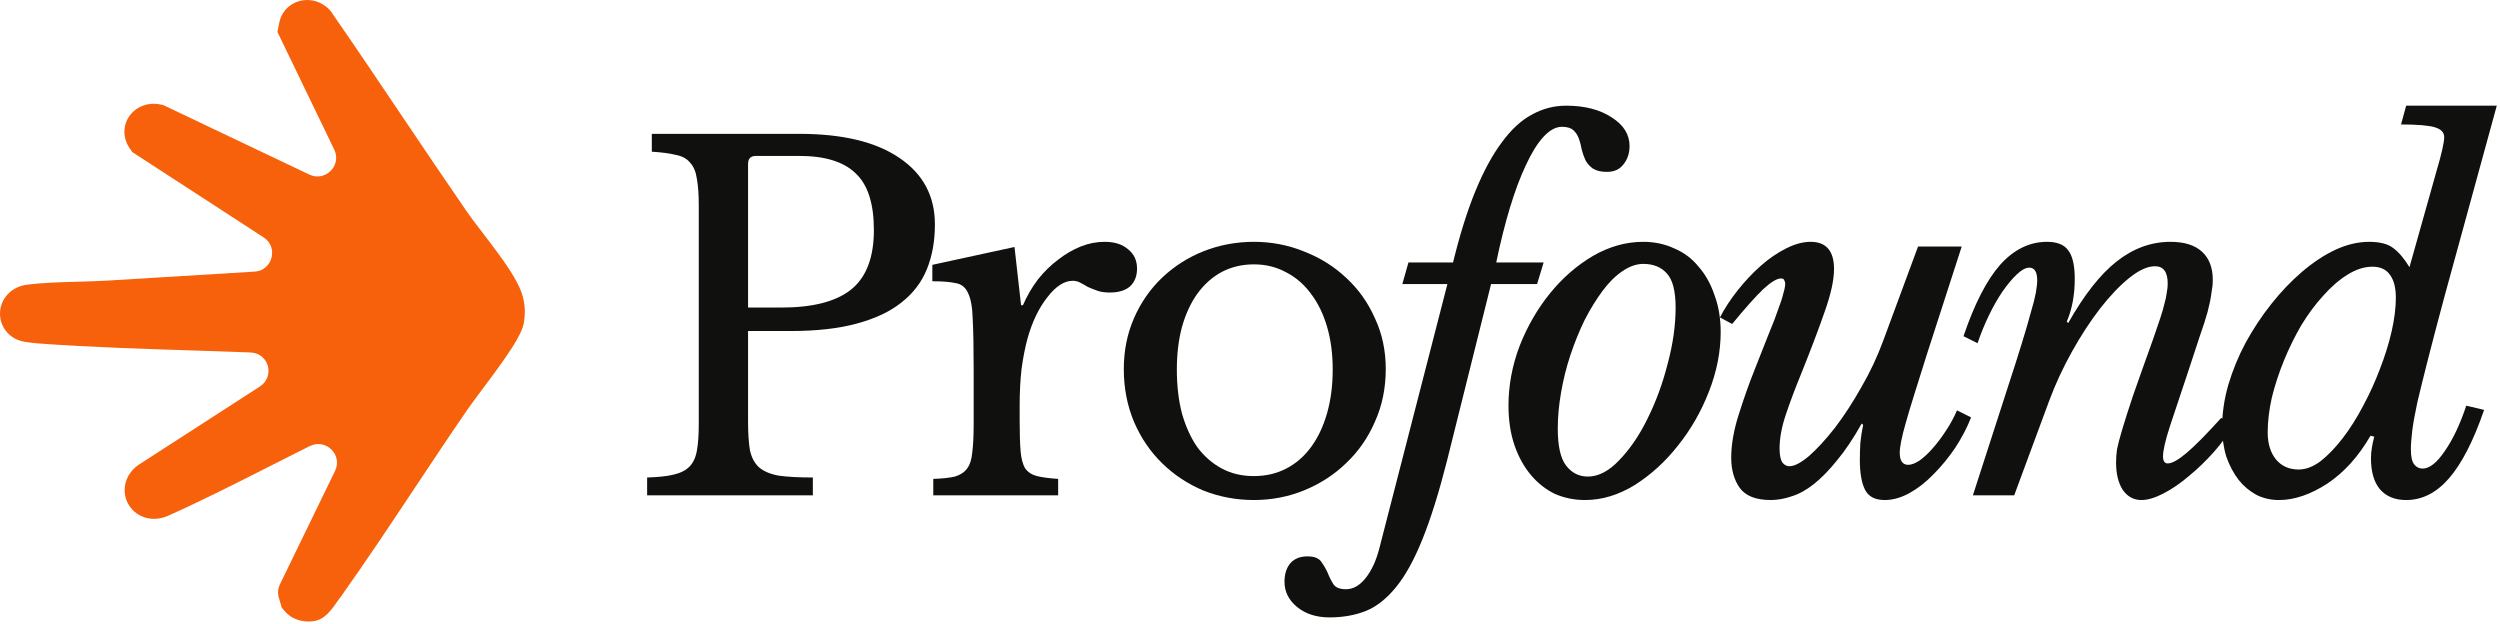
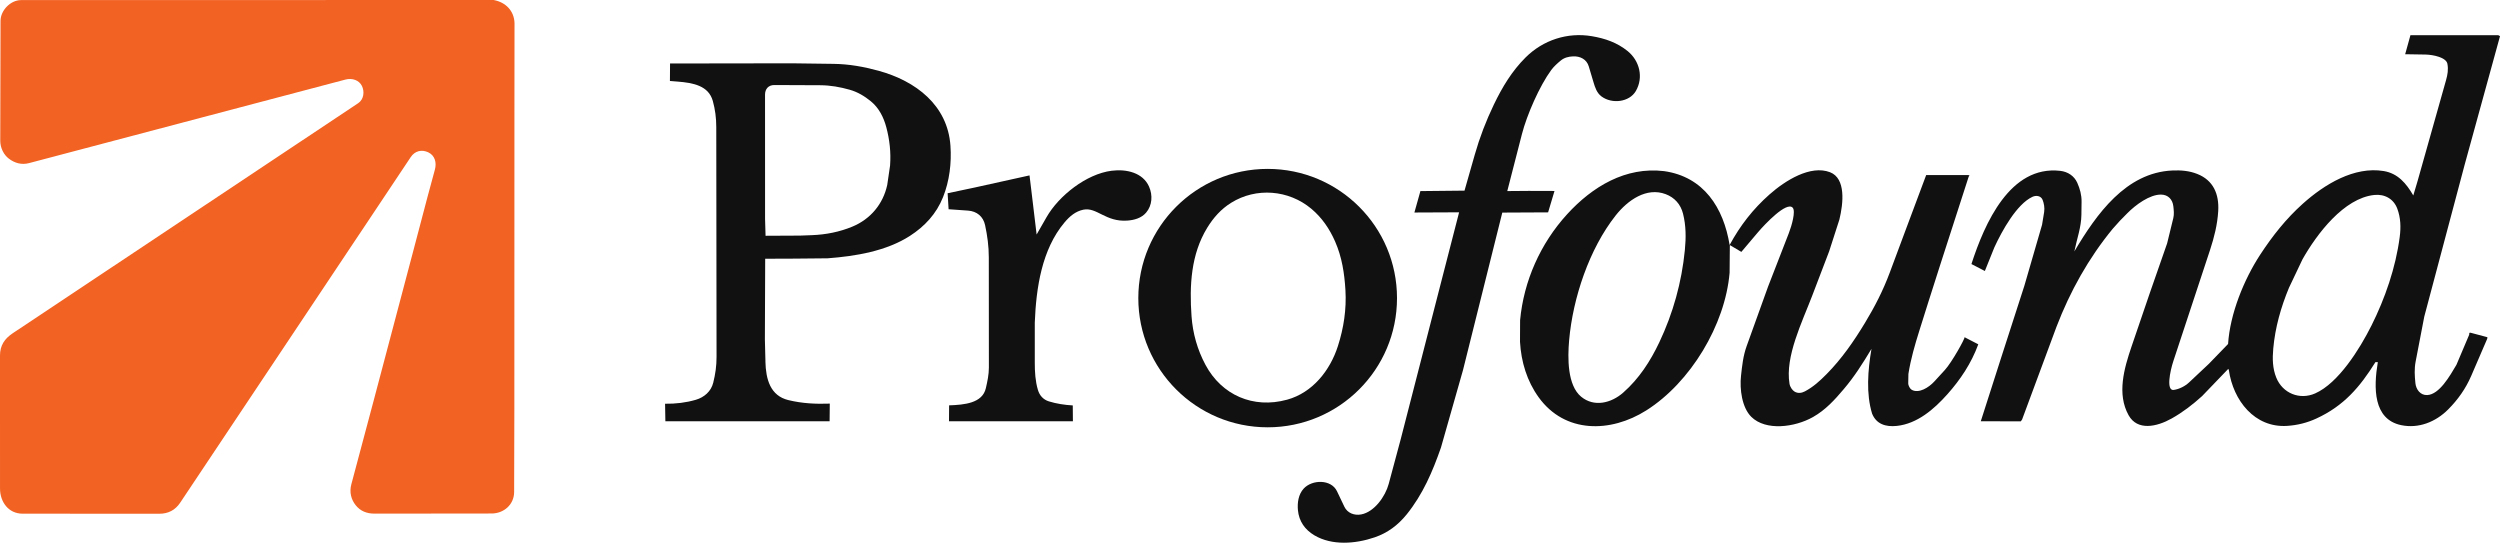
- <svg xmlns="http://www.w3.org/2000/svg" width="429" height="107" viewBox="0 0 429 107" fill="none">
-   <path d="M58.397 102.539L58.592 102.248C62.982 96.07 67.235 89.659 71.352 83.462C74.278 79.071 77.186 74.681 80.171 70.349C80.6 69.727 81.341 68.717 82.239 67.512C87.35 60.713 89.536 57.507 89.906 55.331C90.004 54.71 90.062 54.088 90.062 53.486C90.062 51.815 89.653 50.242 88.775 48.571C87.389 45.909 85.146 42.995 82.98 40.159C81.849 38.682 80.775 37.284 79.936 36.06C76.308 30.795 72.737 25.491 69.167 20.188C65.284 14.418 61.265 8.435 57.226 2.606C56.465 1.285 55.158 0.372 53.636 0.081C52.017 -0.21 50.358 0.295 49.207 1.441C48.193 2.451 47.959 3.656 47.861 4.219L47.607 5.482L57.363 25.686C58.67 28.406 55.821 31.242 53.09 29.96L28.019 18.032L27.57 17.934C25.951 17.585 24.331 17.954 23.102 18.945C21.99 19.858 21.346 21.179 21.346 22.616C21.346 23.607 21.658 24.578 22.244 25.433L22.692 26.094L45.247 40.742C47.822 42.413 46.768 46.414 43.705 46.609C38.613 46.919 33.501 47.23 28.409 47.541L18.556 48.143C16.976 48.241 15.298 48.279 13.6 48.338C10.596 48.415 7.494 48.493 4.606 48.862C1.933 49.193 0.001 51.291 0.001 53.836C0.001 56.031 1.465 57.915 3.611 58.517C4.43 58.751 6.05 58.887 6.713 58.945C15.707 59.605 24.994 59.877 33.969 60.169C36.33 60.246 39.686 60.363 42.944 60.48C46.203 60.596 47.198 64.656 44.564 66.347L23.824 79.732C22.263 80.781 21.385 82.393 21.385 84.122C21.385 85.735 22.185 87.231 23.512 88.144C24.956 89.135 26.79 89.309 28.546 88.629L28.741 88.552C34.613 85.929 40.467 82.957 46.144 80.082C48.466 78.916 50.807 77.711 53.168 76.546C55.919 75.186 58.826 78.042 57.499 80.8L48.037 100.266C47.685 100.985 47.627 101.801 47.842 102.559L48.349 104.268L48.856 104.87C49.929 106.172 51.705 106.813 53.617 106.619C55.704 106.386 56.758 104.851 58.377 102.52L58.397 102.539Z" fill="#F7610B" />
-   <path d="M418.136 29.252C418.566 27.802 418.888 26.594 419.103 25.627C419.318 24.66 419.425 23.962 419.425 23.533C419.425 22.727 418.888 22.163 417.814 21.841C416.74 21.518 414.807 21.357 412.014 21.357L412.9 18.135H428.448L419.506 50.762C418.378 54.951 417.438 58.523 416.686 61.477C415.934 64.43 415.317 66.928 414.833 68.969C414.404 70.956 414.108 72.594 413.947 73.883C413.786 75.172 413.706 76.246 413.706 77.105C413.706 78.34 413.894 79.2 414.27 79.683C414.645 80.166 415.129 80.408 415.72 80.408C416.901 80.408 418.163 79.415 419.506 77.427C420.902 75.44 422.138 72.835 423.212 69.613L426.273 70.338C424.447 75.655 422.433 79.576 420.231 82.1C418.083 84.57 415.639 85.806 412.9 85.806C410.967 85.806 409.463 85.188 408.389 83.953C407.368 82.718 406.858 80.945 406.858 78.636C406.858 78.045 406.912 77.427 407.019 76.783C407.126 76.138 407.261 75.521 407.422 74.93L406.777 74.769C404.737 78.314 402.266 81.053 399.366 82.986C396.466 84.866 393.7 85.806 391.068 85.806C389.672 85.806 388.383 85.51 387.201 84.919C386.02 84.275 384.999 83.416 384.14 82.342C383.281 81.214 382.582 79.898 382.045 78.394C381.562 76.837 381.32 75.118 381.32 73.238C381.32 70.929 381.669 68.539 382.368 66.068C383.119 63.544 384.113 61.127 385.348 58.818C386.637 56.455 388.114 54.226 389.779 52.132C391.444 50.037 393.19 48.211 395.016 46.653C396.895 45.042 398.802 43.78 400.735 42.867C402.723 41.954 404.656 41.498 406.536 41.498C408.362 41.498 409.731 41.847 410.644 42.545C411.611 43.243 412.551 44.344 413.464 45.848L418.136 29.252ZM407.1 45.767C405.703 45.767 404.28 46.224 402.83 47.137C401.434 47.996 400.064 49.178 398.721 50.681C397.379 52.132 396.117 53.823 394.935 55.757C393.807 57.69 392.814 59.704 391.954 61.799C391.095 63.893 390.397 66.015 389.86 68.163C389.376 70.311 389.135 72.325 389.135 74.205C389.135 76.138 389.618 77.696 390.585 78.877C391.551 80.005 392.84 80.569 394.452 80.569C395.687 80.569 396.949 80.086 398.238 79.119C399.527 78.099 400.789 76.783 402.024 75.172C403.26 73.561 404.414 71.734 405.488 69.694C406.616 67.599 407.583 65.478 408.389 63.329C409.248 61.127 409.919 58.979 410.403 56.885C410.886 54.736 411.128 52.803 411.128 51.084C411.128 49.419 410.805 48.13 410.161 47.217C409.516 46.251 408.496 45.767 407.1 45.767Z" fill="#10100f" />
-   <path d="M369.804 45.687C368.515 45.687 367.038 46.358 365.373 47.7C363.762 48.989 362.097 50.735 360.379 52.937C358.714 55.085 357.102 57.556 355.545 60.348C353.987 63.141 352.672 65.988 351.598 68.888L345.636 85H338.547L344.508 66.552C345.475 63.598 346.281 61.074 346.925 58.979C347.57 56.884 348.08 55.139 348.456 53.742C348.885 52.292 349.181 51.138 349.342 50.278C349.503 49.365 349.584 48.64 349.584 48.103C349.584 46.653 349.127 45.928 348.214 45.928C347.623 45.928 346.925 46.304 346.119 47.056C345.314 47.808 344.481 48.801 343.622 50.037C342.816 51.218 342.038 52.588 341.286 54.145C340.534 55.703 339.889 57.287 339.352 58.898L336.936 57.69C338.815 52.158 340.91 48.076 343.219 45.445C345.582 42.813 348.268 41.497 351.275 41.497C352.994 41.497 354.202 41.981 354.901 42.947C355.652 43.914 356.028 45.552 356.028 47.862C356.028 50.601 355.572 53.044 354.659 55.193L354.901 55.434C357.64 50.601 360.405 47.083 363.198 44.881C366.045 42.625 369.133 41.497 372.463 41.497C374.826 41.497 376.625 42.061 377.86 43.189C379.095 44.317 379.713 45.928 379.713 48.023C379.713 48.721 379.633 49.5 379.471 50.359C379.364 51.218 379.149 52.266 378.827 53.501C378.505 54.682 378.048 56.106 377.457 57.77C376.92 59.435 376.249 61.476 375.443 63.893C374.208 67.545 373.188 70.606 372.382 73.077C371.577 75.547 371.174 77.293 371.174 78.313C371.174 79.119 371.442 79.522 371.979 79.522C372.731 79.522 373.832 78.904 375.282 77.669C376.732 76.434 378.693 74.447 381.163 71.707L383.258 72.835C382.398 74.447 381.271 76.031 379.874 77.588C378.532 79.092 377.108 80.462 375.605 81.697C374.154 82.932 372.704 83.926 371.254 84.678C369.804 85.43 368.542 85.805 367.468 85.805C366.125 85.805 365.051 85.215 364.246 84.033C363.494 82.852 363.118 81.294 363.118 79.361C363.118 78.609 363.171 77.857 363.279 77.105C363.44 76.299 363.735 75.171 364.165 73.722C364.595 72.271 365.212 70.338 366.018 67.921C366.877 65.451 368.032 62.201 369.482 58.173C369.965 56.777 370.368 55.595 370.69 54.629C371.013 53.662 371.254 52.83 371.415 52.131C371.63 51.379 371.764 50.735 371.818 50.198C371.926 49.661 371.979 49.151 371.979 48.667C371.979 46.68 371.254 45.687 369.804 45.687Z" fill="#10100f" />
-   <path d="M307.066 80.005C307.925 80.005 309.053 79.414 310.449 78.233C311.845 76.998 313.322 75.386 314.88 73.399C316.437 71.358 317.941 69.049 319.391 66.471C320.895 63.893 322.157 61.208 323.178 58.415L329.139 42.303H336.631L330.67 60.751C329.81 63.437 329.085 65.746 328.495 67.679C327.904 69.559 327.42 71.17 327.044 72.513C326.669 73.802 326.4 74.876 326.239 75.736C326.078 76.541 325.997 77.186 325.997 77.669C325.997 79.065 326.481 79.763 327.447 79.763C327.984 79.763 328.629 79.522 329.381 79.038C330.133 78.501 330.885 77.803 331.636 76.944C332.442 76.031 333.194 75.037 333.892 73.963C334.644 72.835 335.288 71.654 335.826 70.418L338.242 71.627C337.544 73.399 336.631 75.145 335.503 76.863C334.375 78.528 333.14 80.032 331.798 81.375C330.509 82.717 329.139 83.791 327.689 84.597C326.239 85.403 324.816 85.805 323.419 85.805C321.754 85.805 320.626 85.215 320.036 84.033C319.445 82.852 319.15 81.16 319.15 78.958C319.15 78.045 319.176 77.078 319.23 76.058C319.338 74.984 319.499 73.936 319.713 72.916L319.472 72.674C318.022 75.252 316.598 77.374 315.202 79.038C313.859 80.703 312.544 82.046 311.255 83.067C309.966 84.087 308.704 84.785 307.468 85.161C306.233 85.591 305.025 85.805 303.843 85.805C301.319 85.805 299.547 85.107 298.526 83.711C297.559 82.315 297.076 80.596 297.076 78.555C297.076 76.299 297.506 73.829 298.365 71.144C299.224 68.404 300.137 65.826 301.104 63.41C302.071 60.993 302.876 58.952 303.521 57.287C304.219 55.622 304.756 54.226 305.132 53.098C305.562 51.97 305.857 51.057 306.018 50.359C306.233 49.661 306.34 49.097 306.34 48.667C306.34 48.452 306.287 48.264 306.179 48.103C306.126 47.888 305.938 47.781 305.615 47.781C304.917 47.781 303.897 48.399 302.554 49.634C301.265 50.869 299.493 52.856 297.237 55.595L295.143 54.468C295.948 52.91 296.969 51.352 298.204 49.795C299.439 48.237 300.755 46.841 302.151 45.606C303.548 44.371 304.998 43.377 306.502 42.625C308.005 41.873 309.402 41.497 310.691 41.497C313.376 41.497 314.719 43.055 314.719 46.17C314.719 48.05 314.182 50.493 313.108 53.501C312.087 56.455 310.744 59.999 309.08 64.135C308.005 66.766 307.119 69.129 306.421 71.224C305.723 73.319 305.374 75.225 305.374 76.944C305.374 78.072 305.535 78.877 305.857 79.361C306.179 79.79 306.582 80.005 307.066 80.005Z" fill="#10100f" />
-   <path d="M271.987 85.805C270.161 85.805 268.442 85.456 266.831 84.758C265.273 84.006 263.904 82.932 262.722 81.536C261.541 80.139 260.601 78.448 259.903 76.46C259.205 74.42 258.855 72.137 258.855 69.613C258.855 66.122 259.5 62.685 260.789 59.301C262.132 55.918 263.877 52.91 266.025 50.278C268.174 47.647 270.617 45.525 273.356 43.914C276.149 42.303 279.022 41.497 281.976 41.497C283.91 41.497 285.682 41.873 287.293 42.625C288.958 43.323 290.355 44.371 291.482 45.767C292.664 47.11 293.577 48.748 294.221 50.681C294.92 52.561 295.269 54.656 295.269 56.965C295.269 60.348 294.597 63.759 293.255 67.196C291.912 70.633 290.14 73.722 287.938 76.46C285.789 79.2 283.319 81.455 280.526 83.228C277.733 84.946 274.887 85.805 271.987 85.805ZM272.47 81.778C274.296 81.778 276.095 80.838 277.868 78.958C279.694 77.078 281.305 74.715 282.701 71.869C284.151 68.968 285.306 65.826 286.165 62.443C287.078 59.059 287.535 55.837 287.535 52.776C287.535 49.929 287.025 47.969 286.004 46.895C285.038 45.821 283.695 45.284 281.976 45.284C280.795 45.284 279.586 45.713 278.351 46.573C277.17 47.378 276.042 48.506 274.968 49.956C273.893 51.406 272.873 53.071 271.906 54.951C270.993 56.831 270.188 58.818 269.489 60.912C268.791 63.007 268.254 65.155 267.878 67.357C267.502 69.505 267.314 71.573 267.314 73.56C267.314 76.568 267.798 78.689 268.764 79.925C269.731 81.16 270.966 81.778 272.47 81.778Z" fill="#10100f" />
-   <path d="M248.294 79.119C246.897 84.597 245.501 89.055 244.105 92.492C242.708 95.983 241.204 98.722 239.593 100.709C237.982 102.697 236.263 104.066 234.437 104.818C232.558 105.57 230.463 105.946 228.154 105.946C225.898 105.946 224.045 105.355 222.595 104.173C221.145 102.992 220.42 101.542 220.42 99.823C220.42 98.481 220.769 97.406 221.467 96.601C222.165 95.849 223.132 95.473 224.367 95.473C225.495 95.473 226.274 95.768 226.704 96.359C227.133 96.95 227.509 97.594 227.831 98.293C228.1 98.991 228.422 99.635 228.798 100.226C229.174 100.817 229.899 101.112 230.973 101.112C232.209 101.112 233.336 100.468 234.357 99.179C235.377 97.89 236.156 96.198 236.693 94.103L248.374 48.748H240.641L241.688 45.042H249.341C250.523 40.209 251.812 36.1 253.208 32.716C254.604 29.333 256.108 26.567 257.719 24.419C259.331 22.217 261.049 20.632 262.875 19.666C264.701 18.645 266.662 18.135 268.756 18.135C271.925 18.135 274.53 18.806 276.57 20.149C278.611 21.438 279.632 23.076 279.632 25.063C279.632 26.299 279.283 27.346 278.584 28.205C277.94 29.064 277 29.494 275.765 29.494C274.744 29.494 273.939 29.306 273.348 28.93C272.811 28.554 272.381 28.071 272.059 27.48C271.791 26.889 271.576 26.272 271.415 25.627C271.307 24.983 271.146 24.365 270.931 23.774C270.716 23.183 270.394 22.7 269.965 22.324C269.535 21.948 268.89 21.76 268.031 21.76C266.957 21.76 265.883 22.351 264.809 23.533C263.788 24.66 262.795 26.272 261.828 28.366C260.861 30.407 259.948 32.851 259.089 35.697C258.23 38.544 257.451 41.659 256.753 45.042H264.889L263.761 48.748H255.866L248.294 79.119Z" fill="#10100f" />
-   <path d="M215.159 41.497C218.22 41.497 221.12 42.061 223.859 43.189C226.599 44.263 228.988 45.767 231.029 47.7C233.124 49.634 234.762 51.943 235.944 54.629C237.179 57.26 237.796 60.16 237.796 63.329C237.796 66.605 237.179 69.613 235.944 72.352C234.762 75.091 233.124 77.454 231.029 79.441C228.988 81.428 226.599 82.986 223.859 84.114C221.12 85.242 218.22 85.805 215.159 85.805C212.151 85.805 209.278 85.268 206.539 84.194C203.854 83.067 201.491 81.509 199.45 79.522C197.409 77.535 195.798 75.171 194.616 72.433C193.435 69.64 192.844 66.605 192.844 63.329C192.844 60.16 193.435 57.233 194.616 54.548C195.798 51.863 197.409 49.553 199.45 47.62C201.491 45.687 203.854 44.183 206.539 43.108C209.278 42.034 212.151 41.497 215.159 41.497ZM215.159 45.364C213.172 45.364 211.346 45.794 209.681 46.653C208.07 47.513 206.673 48.748 205.492 50.359C204.364 51.916 203.478 53.823 202.833 56.079C202.242 58.281 201.947 60.724 201.947 63.41C201.947 66.203 202.242 68.727 202.833 70.982C203.478 73.238 204.364 75.171 205.492 76.783C206.673 78.34 208.07 79.549 209.681 80.408C211.292 81.267 213.118 81.697 215.159 81.697C217.2 81.697 219.053 81.267 220.718 80.408C222.383 79.549 223.806 78.313 224.987 76.702C226.169 75.091 227.082 73.157 227.726 70.902C228.371 68.646 228.693 66.149 228.693 63.41C228.693 60.724 228.371 58.281 227.726 56.079C227.082 53.877 226.169 51.997 224.987 50.44C223.806 48.828 222.383 47.593 220.718 46.734C219.053 45.821 217.2 45.364 215.159 45.364Z" fill="#10100f" />
-   <path d="M174.974 72.191C174.974 74.393 175.028 76.138 175.136 77.427C175.243 78.716 175.512 79.71 175.941 80.408C176.425 81.052 177.096 81.482 177.955 81.697C178.814 81.912 180.023 82.073 181.58 82.18V85H160.151V82.18C161.709 82.127 162.944 81.992 163.857 81.778C164.77 81.509 165.468 81.052 165.952 80.408C166.435 79.763 166.73 78.85 166.838 77.669C166.999 76.434 167.08 74.796 167.08 72.755V63.329C167.08 59.677 167.026 56.831 166.918 54.79C166.865 52.749 166.596 51.245 166.113 50.278C165.683 49.312 164.985 48.748 164.018 48.587C163.052 48.372 161.709 48.264 159.99 48.264V45.445L174.088 42.383L175.216 52.373H175.538C176.237 50.762 177.096 49.285 178.116 47.942C179.19 46.599 180.345 45.472 181.58 44.559C182.816 43.592 184.105 42.84 185.447 42.303C186.79 41.766 188.16 41.497 189.556 41.497C191.275 41.497 192.617 41.927 193.584 42.786C194.604 43.592 195.115 44.693 195.115 46.089C195.115 47.378 194.712 48.399 193.906 49.151C193.101 49.849 191.946 50.198 190.442 50.198C189.583 50.198 188.858 50.09 188.267 49.876C187.676 49.661 187.139 49.446 186.656 49.231C186.226 48.963 185.796 48.721 185.367 48.506C184.991 48.291 184.561 48.184 184.078 48.184C182.628 48.184 181.178 49.124 179.728 51.003C178.277 52.83 177.15 55.166 176.344 58.012C175.914 59.57 175.565 61.342 175.297 63.329C175.082 65.263 174.974 67.303 174.974 69.452V72.191Z" fill="#10100f" />
-   <path d="M160.43 38.517C160.43 41.363 159.974 43.914 159.061 46.17C158.148 48.426 156.698 50.332 154.711 51.89C152.777 53.447 150.226 54.656 147.057 55.515C143.942 56.374 140.129 56.804 135.618 56.804H128.367V72.352C128.367 74.339 128.475 75.977 128.69 77.266C128.958 78.501 129.468 79.468 130.22 80.166C131.026 80.865 132.154 81.348 133.604 81.616C135.108 81.831 137.068 81.939 139.485 81.939V85H111.047V81.939C112.927 81.885 114.43 81.724 115.558 81.455C116.74 81.187 117.653 80.73 118.297 80.086C118.942 79.441 119.371 78.528 119.586 77.347C119.801 76.165 119.909 74.635 119.909 72.755V35.214C119.909 33.334 119.801 31.83 119.586 30.702C119.425 29.521 119.049 28.608 118.458 27.963C117.921 27.265 117.116 26.808 116.042 26.594C114.967 26.325 113.571 26.137 111.852 26.03V22.968H137.148C144.56 22.968 150.28 24.338 154.308 27.077C158.39 29.816 160.43 33.629 160.43 38.517ZM128.367 52.776H134.087C139.458 52.776 143.432 51.755 146.01 49.715C148.642 47.62 149.958 44.21 149.958 39.483C149.958 34.918 148.91 31.669 146.816 29.736C144.775 27.748 141.552 26.755 137.148 26.755H129.737C128.824 26.755 128.367 27.211 128.367 28.124V52.776Z" fill="#10100f" />
+ <svg xmlns="http://www.w3.org/2000/svg" id="Layer_2" data-name="Layer 2" viewBox="0 0 1632.83 354.46">
+   <defs>
+     <style>
+       .cls-1 {
+         fill: #111;
+       }
+ 
+       .cls-2 {
+         fill: #f26222;
+       }
+     </style>
+   </defs>
+   <g id="Layer_1-2" data-name="Layer 1">
+     <g>
+       <path class="cls-2" d="M234.6,153.07l-42.47,63.67-74.49,111.65c-3.2,4.8-7.83,7.16-13.54,7.15l-89.33-.04c-9.32,0-14.76-7.76-14.76-16.49L0,232.22c0-6.63,3.03-11.04,8.29-14.55L233.93,67.4c3.76-2.5,4.25-7.66,2.45-11.29-1.83-3.7-6.26-5.33-10.79-4.13l-94.85,25.04-111.76,29.51c-4.82,1.27-9.27.05-13.16-2.88-3.28-2.47-5.66-6.9-5.65-11.8L.35,13.62C.36,6.78,6.88.06,13.79.06l308.61-.06c7.9,1.47,13.36,7.05,13.65,15.04l-.06,54.95-.05,196.59-.14,54.73c-.02,8.31-6.8,14.06-14.71,14.07l-76.39.09c-5.27,0-9.33-1.71-12.35-5.45s-4.25-8.57-2.88-13.7l14.5-54.37,25.7-97.1,9.59-36.4,4.8-17.73c1.23-4.53-.03-9.17-4.3-11.21s-8.76-1.02-11.51,3.11l-33.64,50.46Z" />
+       <path class="cls-1" d="M499.92,236.21c.29,11.51,3.16,22.24,14.98,25.11,8.95,2.18,17.9,2.64,27.06,2.29l-.12,11.54h-107.26s-.2-11.45-.2-11.45c7.03.09,13.61-.7,20.09-2.59,5.5-1.61,9.97-5.5,11.37-11.15s2.17-10.89,2.16-16.85l-.18-150.07c0-6.04-.73-11.58-2.25-17.07-2.78-10.07-12.94-11.88-22.97-12.68l-5.05-.4.08-11.42,79.79-.12,27.05.36c10.03.13,19.7,1.86,29.31,4.5,24.36,6.69,45.16,22.46,46.99,49,.78,11.3-.62,22.95-4.83,33.53-4.33,10.89-11.98,19.11-21.66,25.34-15.49,9.96-35.44,13.25-53.75,14.63l-21.96.21-18.8.07-.2,52.7.37,14.53ZM579.49,120.76l1.85-12.69c.62-8.42-.28-16.78-2.47-24.98-1.74-6.54-4.83-12.63-10.04-16.89-4.19-3.43-8.69-6.13-13.92-7.61-6.22-1.75-12.53-2.89-19.09-2.92l-30.08-.13c-3.84-.02-6.07,2.58-6.07,6.25l.02,81.2.32,11,22.55-.11,7.72-.29c9.14-.35,17.96-2.07,26.4-5.56,11.89-4.92,20.09-14.76,22.81-27.25Z" />
+       <g>
+         <path class="cls-1" d="M1335.11,138.27c.41-2.53-.13-5.48-1.01-7.7-1.04-2.66-4.14-3.18-6.64-2.02-10.25,4.75-19.87,22.13-24.88,33.02l-6.21,15.43-8.77-4.54c8.66-26.68,25.24-64.57,57.96-60.88,5,.56,9.17,3.3,11.19,7.83,1.73,3.87,2.84,8.01,2.79,12.24l-.11,8.67c-.11,8.15-2.9,15.46-4.61,23.89,14.56-24.55,33.71-51.44,63.92-52.85,5.74-.27,11.12.18,16.33,2.24,10.48,4.12,14.39,13.08,13.72,24.29-.53,8.81-2.63,17.14-5.39,25.51l-9.43,28.57-14.49,43.89c-2.2,6.66-4.81,19.61.32,18.81,3.69-.57,7.34-2.44,10.01-4.95l12.88-12.1,8.12-8.39,4.42-4.56c1.26-19.66,10.29-42,21.02-58.4,8-12.22,16.85-23.4,27.74-33.17,14.2-12.74,33.64-24.57,52.9-21.38,9.3,1.54,14.76,8.12,19.31,15.94l2.74-9.2,18.65-66.1c1.03-3.67,1.6-6.98.88-10.73-.78-4.09-9.21-5.91-14.33-6l-13.25-.21,3.44-12.41h57.38s1.13.6,1.13.6l-23.06,83.84-26.41,99.34-5.65,29.4c-.91,4.73-.63,9.35-.14,14.09.42,4.05,3.22,7.96,7.71,7.75,7.94-.37,14.78-12.47,19.09-19.76l8.32-19.64.09-1.1c.02-.2.64-.26.88-.2l9.46,2.52,1.35.36c.24.06.07.69-.04,1.14l-10.4,24.12c-3.6,8.35-8.65,15.5-15.05,21.93-8.16,8.2-19.34,12.66-30.73,10.27-18.31-3.83-18.03-24.48-15.23-41.13l-1.54-.04c-10.19,16.36-20.69,28.6-38.55,36.83-6.07,2.8-12.4,4.4-19.15,4.83-21.16,1.35-35.19-16.51-38.05-36.43-.19-.42-.57-1.26-.38-.81l-17.08,17.76c-6.21,5.61-12.52,10.5-19.84,14.62-9.91,5.57-22.46,8.19-28.19-2.11-7.71-13.84-3-30.43,1.99-45.04l11.95-35,11.23-32.2,4.04-16.53c.61-2.5.3-5.11.03-7.63-.47-4.43-3.36-7.63-7.99-7.7-7.42-.11-16.65,6.66-22.17,12.27l-4.7,4.78-4.79,5.34c-15.74,19.14-27.82,40.82-36.72,64.05l-22.43,60.48-.83,1.17-26.15-.03,12.99-40.55,15.48-47.96,11.56-39.86,1.39-8.49ZM1548.81,212.77c8.98-17.94,15.9-37.97,18.51-57.94.84-6.4.66-12.5-1.55-18.49-2.35-6.37-8.17-9.75-15.16-8.99-19.7,2.14-37.25,25.17-46.77,42l-8.87,18.67c-5.27,12.77-8.98,25.81-10.23,39.62-.6,6.68-.48,12.97,1.98,19.03,4.13,10.2,15.28,14.75,25.4,10.27,15.21-6.74,29.07-28.97,36.68-44.17Z" />
+         <path class="cls-1" d="M1271.8,257.6c-8.72,9.78-19.66,19.18-32.96,20.58-7.29.76-13.35-1.2-16.11-8-3.99-12.99-2.81-28.26-.41-42.32-5.67,9.43-11.12,18.06-18.05,26.23-5.99,7.08-11.98,13.69-20.17,18.31-11.94,6.73-30.84,9.19-40.28-.16-6.12-6.06-7.66-18.09-6.71-26.76.72-6.65,1.39-13.04,3.67-19.39l14-38.9,13.55-34.88c1.88-4.84,4.64-14.43,2.51-16.68-3.96-4.2-18.06,10.64-22.85,16.3l-10.66,12.59-7.52-4.46-.15,18.07c-2.89,34.08-25.54,71.65-54.36,89.89-23.47,14.85-53.26,15.12-70.34-8.52-7.65-10.59-11.45-23.12-12.2-36.28l.07-14.12c2.39-25.65,13.28-50.05,30.65-69.11,16.6-18.21,38.36-31.24,63.4-28.22,25.95,3.68,38.85,23.95,42.79,48.27,6.92-12.82,15.36-23.56,25.92-32.93s27.01-19.52,39.67-14.62c10.4,4.03,8.71,20.22,6.11,30.89l-6.69,20.76-11.05,28.94c-6.63,17.36-17.82,39.84-14.84,57.59.36,2.15,1.91,4.28,3.28,5.09,2.17,1.29,4.53,1.03,6.78-.15,5.42-2.86,9.81-6.86,14.18-11.29,9.89-10.03,17.7-21.32,25.01-33.39,6.43-10.6,11.85-21.16,16.18-32.78l10.18-27.31,13.64-36.48h27.3c.24,0,1.05.05.96.21l-.51.87-18.48,57.24-7.86,24.63-5.87,18.68c-2.94,9.37-5.6,18.48-7.14,28.23l-.11,6.04c-.03,1.61,1.16,3.72,2.32,4.36,4.57,2.52,11.01-1.42,14.7-5.44l6.92-7.55c4.5-4.91,13.24-20.61,12.84-21.4-.03-.07.59.32.82.44l8.15,4.21c-4.54,12.4-11.65,23.05-20.28,32.73ZM1032.72,259.12c8.38,6.91,19.55,4.27,27.47-2.71,10.32-9.09,17.65-20.38,23.58-32.88,9-18.97,14.6-39.22,16.66-60.15.82-8.26.77-16.02-1.19-23.82-1.54-6.12-5.53-10.57-11.35-12.76-12.49-4.69-24.74,3.91-32.65,13.93-17.23,21.81-27.95,53.8-30.39,81.49-1.03,11.68-1.17,29.45,7.87,36.91Z" />
+         <g>
+           <path class="cls-1" d="M918.68,336.04c-5.65,7.01-12.47,12.06-20.83,14.91-12.64,4.31-27.87,5.5-39.39-1.32-6.18-3.66-10.05-9.15-10.74-16.39-.46-4.86.3-10.37,3.78-14.14,5.51-5.97,17.94-6.2,21.73,1.74l4.82,10.12c1.97,4.12,6.45,5.88,10.98,5.03,8.63-1.61,15.8-11.83,17.97-19.9l7.84-29.18,26.54-103.17,11.61-45.07-29.2.13,3.92-13.99,28.81-.3,6.67-23.39c3.27-11.46,7.38-22.17,12.53-32.88,5.47-11.36,11.79-21.86,20.7-30.72,11.47-11.42,27.38-16.56,43.26-13.88,8.69,1.46,16.55,4.2,23.35,9.7,7.87,6.36,10.55,17.25,5.37,26.14-4.2,7.21-15.51,8.65-22.45,3.48-3.01-2.24-4.18-5.86-5.2-9.3l-3.09-10.34c-1.36-4.54-5.53-6.73-10.29-6.5-2.84.13-5.66.79-7.98,2.71-2.16,1.78-4.51,3.88-6.21,6.18-7.7,10.45-15.94,29.41-19.14,41.82l-9.59,37.26,14-.11,16.85.05-4.18,13.97-29.92.15-25.67,102.88-14.39,50.57c-5.5,15.78-11.82,30.57-22.45,43.76Z" />
+           <path class="cls-1" d="M912.43,194.7c0,46.61-37.82,84.39-84.48,84.39s-84.48-37.78-84.48-84.39,37.82-84.39,84.48-84.39,84.48,37.78,84.48,84.39ZM840.64,261.05c16.68-4.59,28.08-19.1,33.17-34.95,3.83-11.9,5.67-24.12,4.94-36.53-.65-11.11-2.29-21.67-6.75-31.84-3.63-8.28-8.6-15.58-15.54-21.39-14.8-12.39-36.01-14.09-52.38-3.88-6.63,4.13-11.57,9.71-15.66,16.39-10.57,17.29-11.62,37.7-10.19,57.68.8,11.24,3.83,21.89,9.11,31.77,10.54,19.7,31.15,28.84,53.28,22.75Z" />
+           <path class="cls-1" d="M619.82,275.15l.07-10.4c9.91-.37,21.75-1.35,24-11.21.99-4.34,1.99-8.86,1.98-13.54l-.05-71.92c0-7.27-.96-14.18-2.43-21.03-1.22-5.7-5.43-9.1-11.16-9.5l-12.67-.89-.64-10.45,17.75-3.75,35.74-7.9,1.07,8.82,3.57,29.79,6.46-11.29c8.05-14.08,26.07-28.27,42.53-30.36,9.78-1.24,20.37,1.29,24.4,10.27,2.55,5.68,2.12,12.41-1.9,17.11-3.04,3.56-7.74,4.86-12.28,5.18-14.14,1.01-19.98-8.96-28.72-7.12-5.1,1.07-8.88,4.3-12.23,8.27-14.88,17.64-18.58,42.77-19.46,65.51v25.98c-.01,6.13.33,12.19,2.06,17.99,1.09,3.68,3.56,6.33,7.15,7.44,4.99,1.54,10.16,2.33,15.6,2.65l.09,10.35h-80.94Z" />
+         </g>
+       </g>
+     </g>
+   </g>
</svg>
